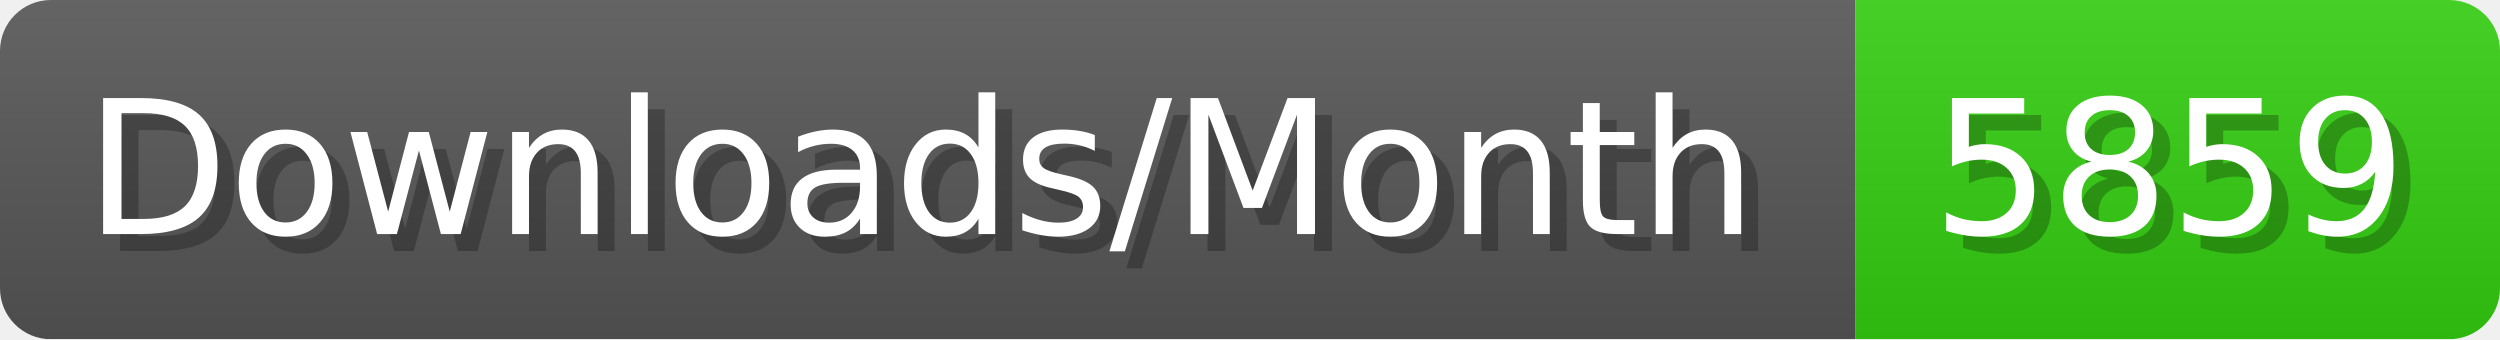
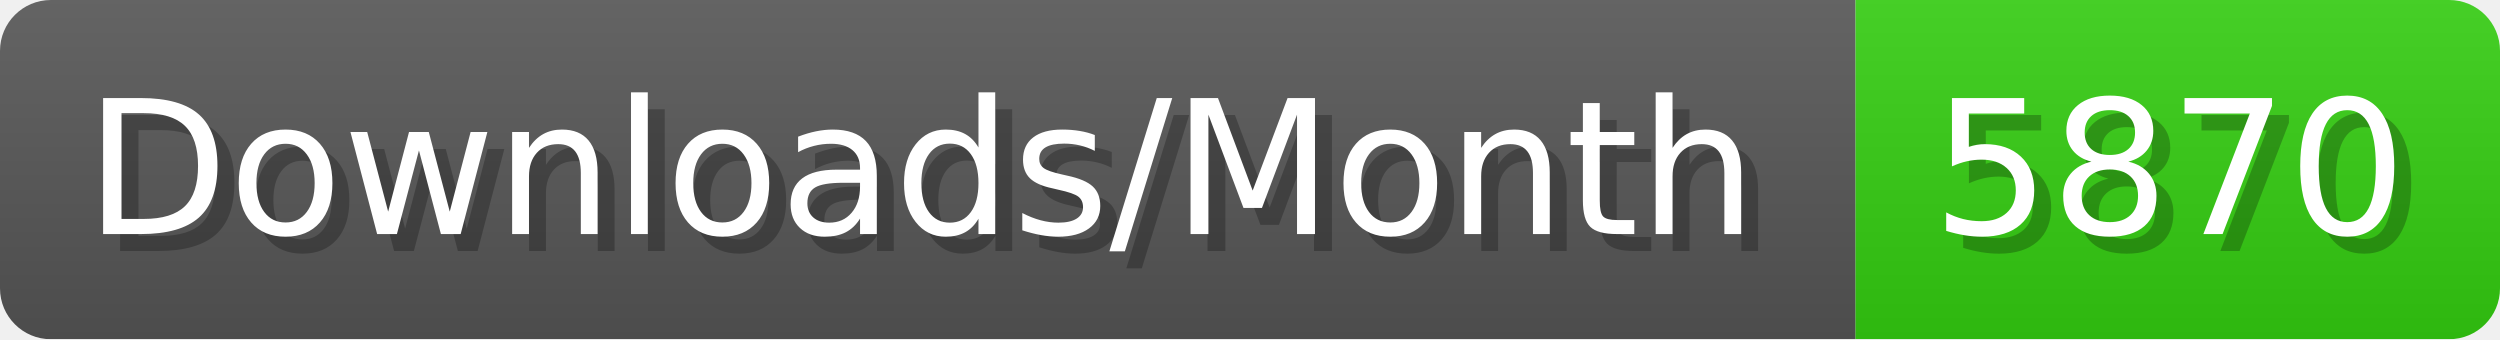
- <svg xmlns="http://www.w3.org/2000/svg" width="147.4" height="20" viewBox="0 0 1474 200" role="img" aria-label="Downloads/Month: 5859">
+ <svg xmlns="http://www.w3.org/2000/svg" width="147.4" height="20" viewBox="0 0 1474 200" role="img" aria-label="Downloads/Month: 5870">
  <linearGradient id="YlXUI" x2="0" y2="100%">
    <stop offset="0" stop-opacity=".1" stop-color="#EEE" />
    <stop offset="1" stop-opacity=".1" />
  </linearGradient>
  <mask id="JHhop">
    <rect width="1474" height="200" rx="30" fill="#FFF" />
  </mask>
  <g mask="url(#JHhop)">
    <rect width="1094" height="200" fill="#555" />
    <rect width="380" height="200" fill="#3C1" x="1094" />
    <rect width="1474" height="200" fill="url(#YlXUI)" />
  </g>
  <g aria-hidden="true" fill="#fff" text-anchor="start" font-family="Verdana,DejaVu Sans,sans-serif" font-size="110">
    <text x="60" y="148" textLength="994" fill="#000" opacity="0.25">Downloads/Month</text>
    <text x="50" y="138" textLength="994">Downloads/Month</text>
-     <text x="1149" y="148" textLength="280" fill="#000" opacity="0.25">5859</text>
-     <text x="1139" y="138" textLength="280">5859</text>
+     <text x="1149" y="148" textLength="280" fill="#000" opacity="0.25">5870</text>
+     <text x="1139" y="138" textLength="280">5870</text>
  </g>
</svg>
